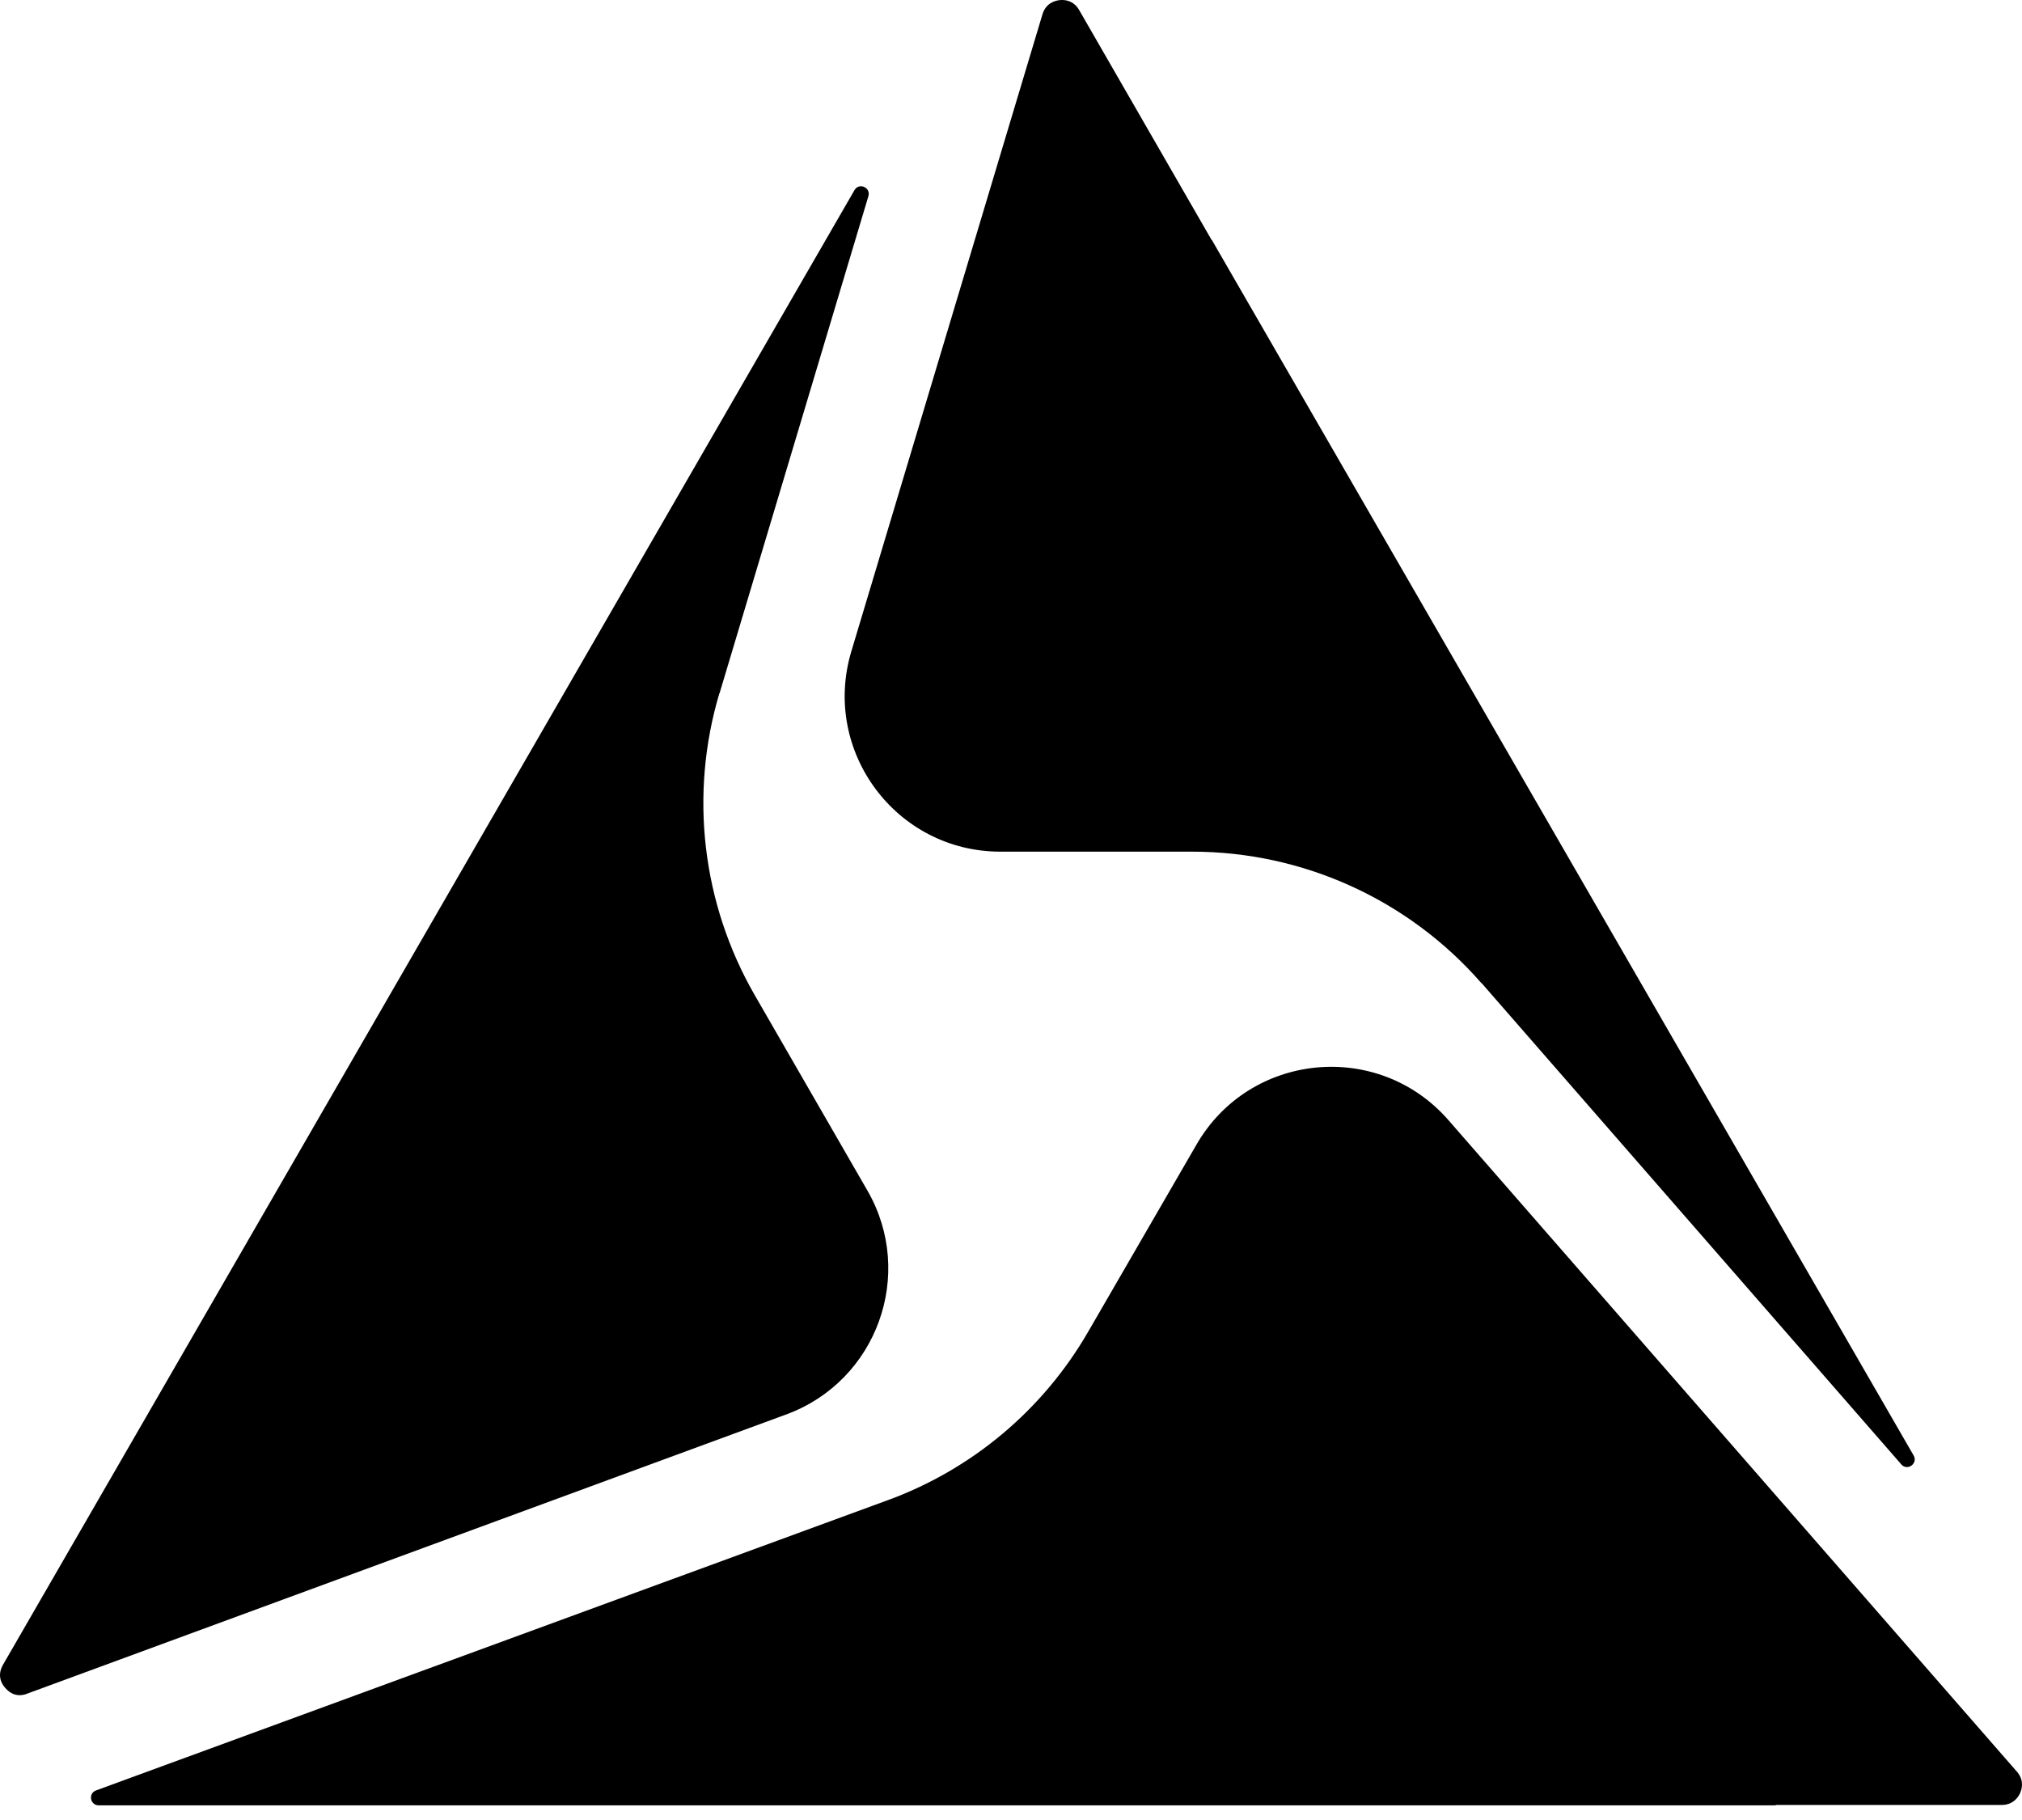
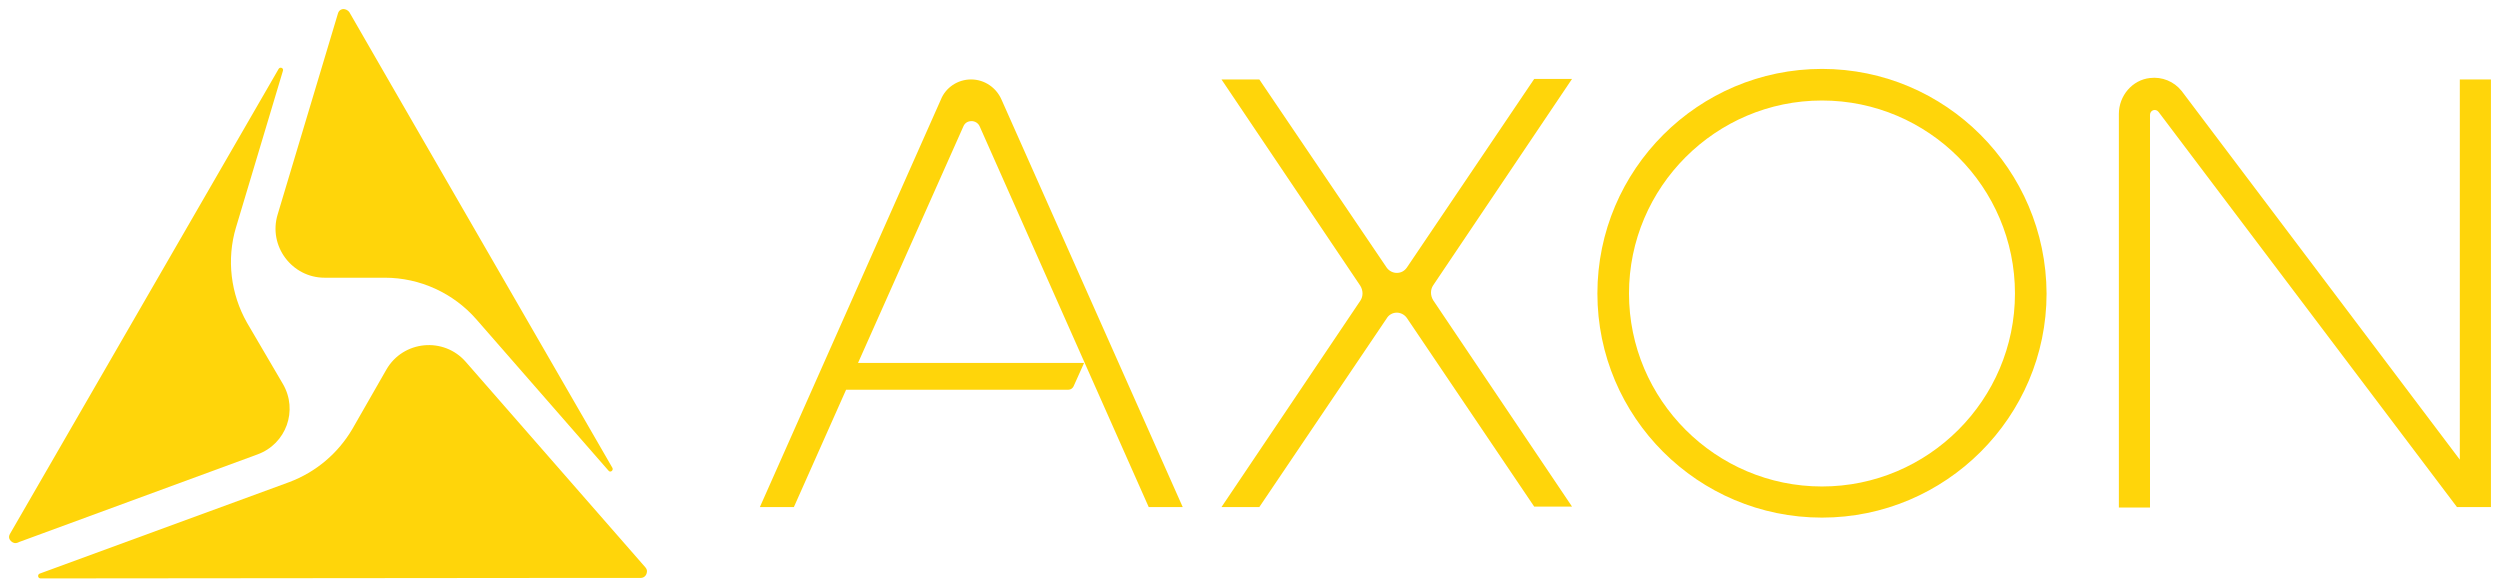
- <svg xmlns="http://www.w3.org/2000/svg" version="1.1" width="80" height="72">
-   <svg viewBox="0 0 80 72" fill="none">
-     <path fill="#000" d="M58.617 38.899C55.732 35.591 51.557 33.692 47.166 33.692H39.58C35.457 33.692 32.5 29.719 33.682 25.771L41.252 0.542C41.392 0.124 41.732 0.026 41.923 0.005C42.114 -0.015 42.47 0.005 42.697 0.398L47.935 9.49H47.945L75.713 57.58C75.894 57.899 75.46 58.209 75.223 57.93L58.617 38.889V38.899ZM28.47 27.422L34.358 7.761C34.461 7.416 33.986 7.209 33.806 7.524L0.114 65.867C-0.113 66.275 0.042 66.59 0.212 66.78C0.382 66.977 0.681 67.173 1.115 66.987L1.213 66.951L31.112 55.954C34.693 54.638 36.226 50.412 34.322 47.104L29.858 39.363C27.773 35.741 27.268 31.422 28.465 27.417M70.253 71.404H79.196C79.635 71.404 79.836 71.12 79.919 70.95C79.996 70.78 80.089 70.455 79.826 70.119L57.306 44.312C54.53 41.133 49.452 41.624 47.341 45.277L43.048 52.693C41.268 55.768 38.466 58.127 35.122 59.349L3.798 70.831C3.478 70.95 3.566 71.42 3.907 71.42H70.259V71.409L70.253 71.404Z" />
-   </svg>
-   <style>@media (prefers-color-scheme: light) { :root { filter: none; } }
- @media (prefers-color-scheme: dark) { :root { filter: none; } }
- </style>
+ <svg xmlns="http://www.w3.org/2000/svg" width="138.132mm" height="32.459mm" viewBox="0 0 138.132 32.459" version="1.1" id="svg38963">
+   <defs id="defs38957" />
+   <g id="layer1" transform="translate(-22.14847,-181.9967)">
+     <g id="g38999" transform="translate(0.5000034,-0.4999963)">
+       <path id="path38910" d="m 55.272,208.503 c 0.106,0.132 0.291,-0.026 0.212,-0.159 l -12.224,-21.167 v 0 l -2.302,-3.995 c -0.106,-0.159 -0.265,-0.185 -0.344,-0.185 -0.079,0 -0.238,0.053 -0.291,0.238 l -3.334,11.113 c -0.529,1.746 0.794,3.493 2.593,3.493 h 3.334 c 1.931,0 3.784,0.847 5.054,2.302 z" style="fill:#ffd50a;stroke-width:0.265" />
+       <path id="path38912" d="m 34.688,195.062 2.593,-8.652 c 0.053,-0.159 -0.159,-0.238 -0.238,-0.106 l -14.843,25.691 c -0.106,0.185 -0.026,0.318 0.053,0.397 0.079,0.079 0.212,0.159 0.397,0.079 l 0.053,-0.026 13.176,-4.842 c 1.587,-0.582 2.249,-2.434 1.402,-3.889 L 35.296,200.327 c -0.9,-1.587 -1.138,-3.493 -0.609,-5.265" style="fill:#ffd50a;stroke-width:0.265" />
+       <path id="path38914" d="m 53.103,214.429 h 3.942 c 0.185,0 0.291,-0.132 0.318,-0.212 0.026,-0.079 0.079,-0.212 -0.053,-0.37 l -9.922,-11.351 c -1.217,-1.402 -3.466,-1.191 -4.392,0.423 l -1.879,3.281 c -0.794,1.349 -2.011,2.381 -3.493,2.937 l -13.785,5.054 c -0.132,0.053 -0.106,0.265 0.053,0.265 z" style="fill:#ffd50a;stroke-width:0.265" />
+       <path id="path38916" d="m 122.318,209.376 c -5.874,0 -10.663,-4.789 -10.663,-10.663 0,-5.874 4.789,-10.663 10.663,-10.663 5.874,0 10.663,4.789 10.663,10.663 0,5.874 -4.789,10.663 -10.663,10.663 m 0,-23.072 c -6.826,0 -12.409,5.556 -12.409,12.409 0,6.826 5.556,12.383 12.409,12.383 6.826,0 12.409,-5.556 12.409,-12.383 -0.026,-6.853 -5.583,-12.409 -12.409,-12.409" style="fill:#ffd50a;stroke-width:0.265" />
+       <path id="path38918" d="m 98.823,199.771 c 0.212,0 0.423,0.106 0.556,0.291 l 7.038,10.425 h 2.09 l -7.673,-11.404 c -0.159,-0.265 -0.159,-0.582 0,-0.82 l 7.673,-11.404 h -2.09 l -7.038,10.425 c -0.132,0.185 -0.318,0.291 -0.556,0.291 -0.212,0 -0.423,-0.106 -0.556,-0.291 l -7.038,-10.398 h -2.09 l 7.673,11.404 c 0.159,0.265 0.159,0.582 0,0.82 l -7.673,11.404 h 2.09 l 7.038,-10.425 c 0.106,-0.185 0.318,-0.318 0.556,-0.318" style="fill:#ffd50a;stroke-width:0.265" />
+       <path id="path38920" d="m 159.28,210.513 v -23.627 h -1.72 v 21.008 l -15.372,-20.373 c -0.423,-0.529 -1.085,-0.794 -1.746,-0.714 -0.979,0.106 -1.72,0.979 -1.72,1.984 v 21.749 h 1.72 v -21.696 c 0,-0.265 0.318,-0.37 0.476,-0.159 l 16.484,21.828 z" style="fill:#ffd50a;stroke-width:0.265" />
+       <path id="path38922" d="m 75.328,189.188 c 0.185,0 0.37,0.106 0.45,0.291 l 9.34,21.034 h 1.879 L 76.995,188.024 c -0.291,-0.688 -0.953,-1.138 -1.693,-1.138 -0.741,0 -1.402,0.45 -1.667,1.111 l -10.001,22.516 h 1.879 l 2.884,-6.482 h 12.277 c 0.132,0 0.238,-0.079 0.291,-0.185 l 0.582,-1.296 H 69.057 l 5.821,-13.07 c 0.079,-0.185 0.238,-0.291 0.45,-0.291 z" style="fill:#ffd50a;stroke-width:0.265" />
+     </g>
+   </g>
</svg>
